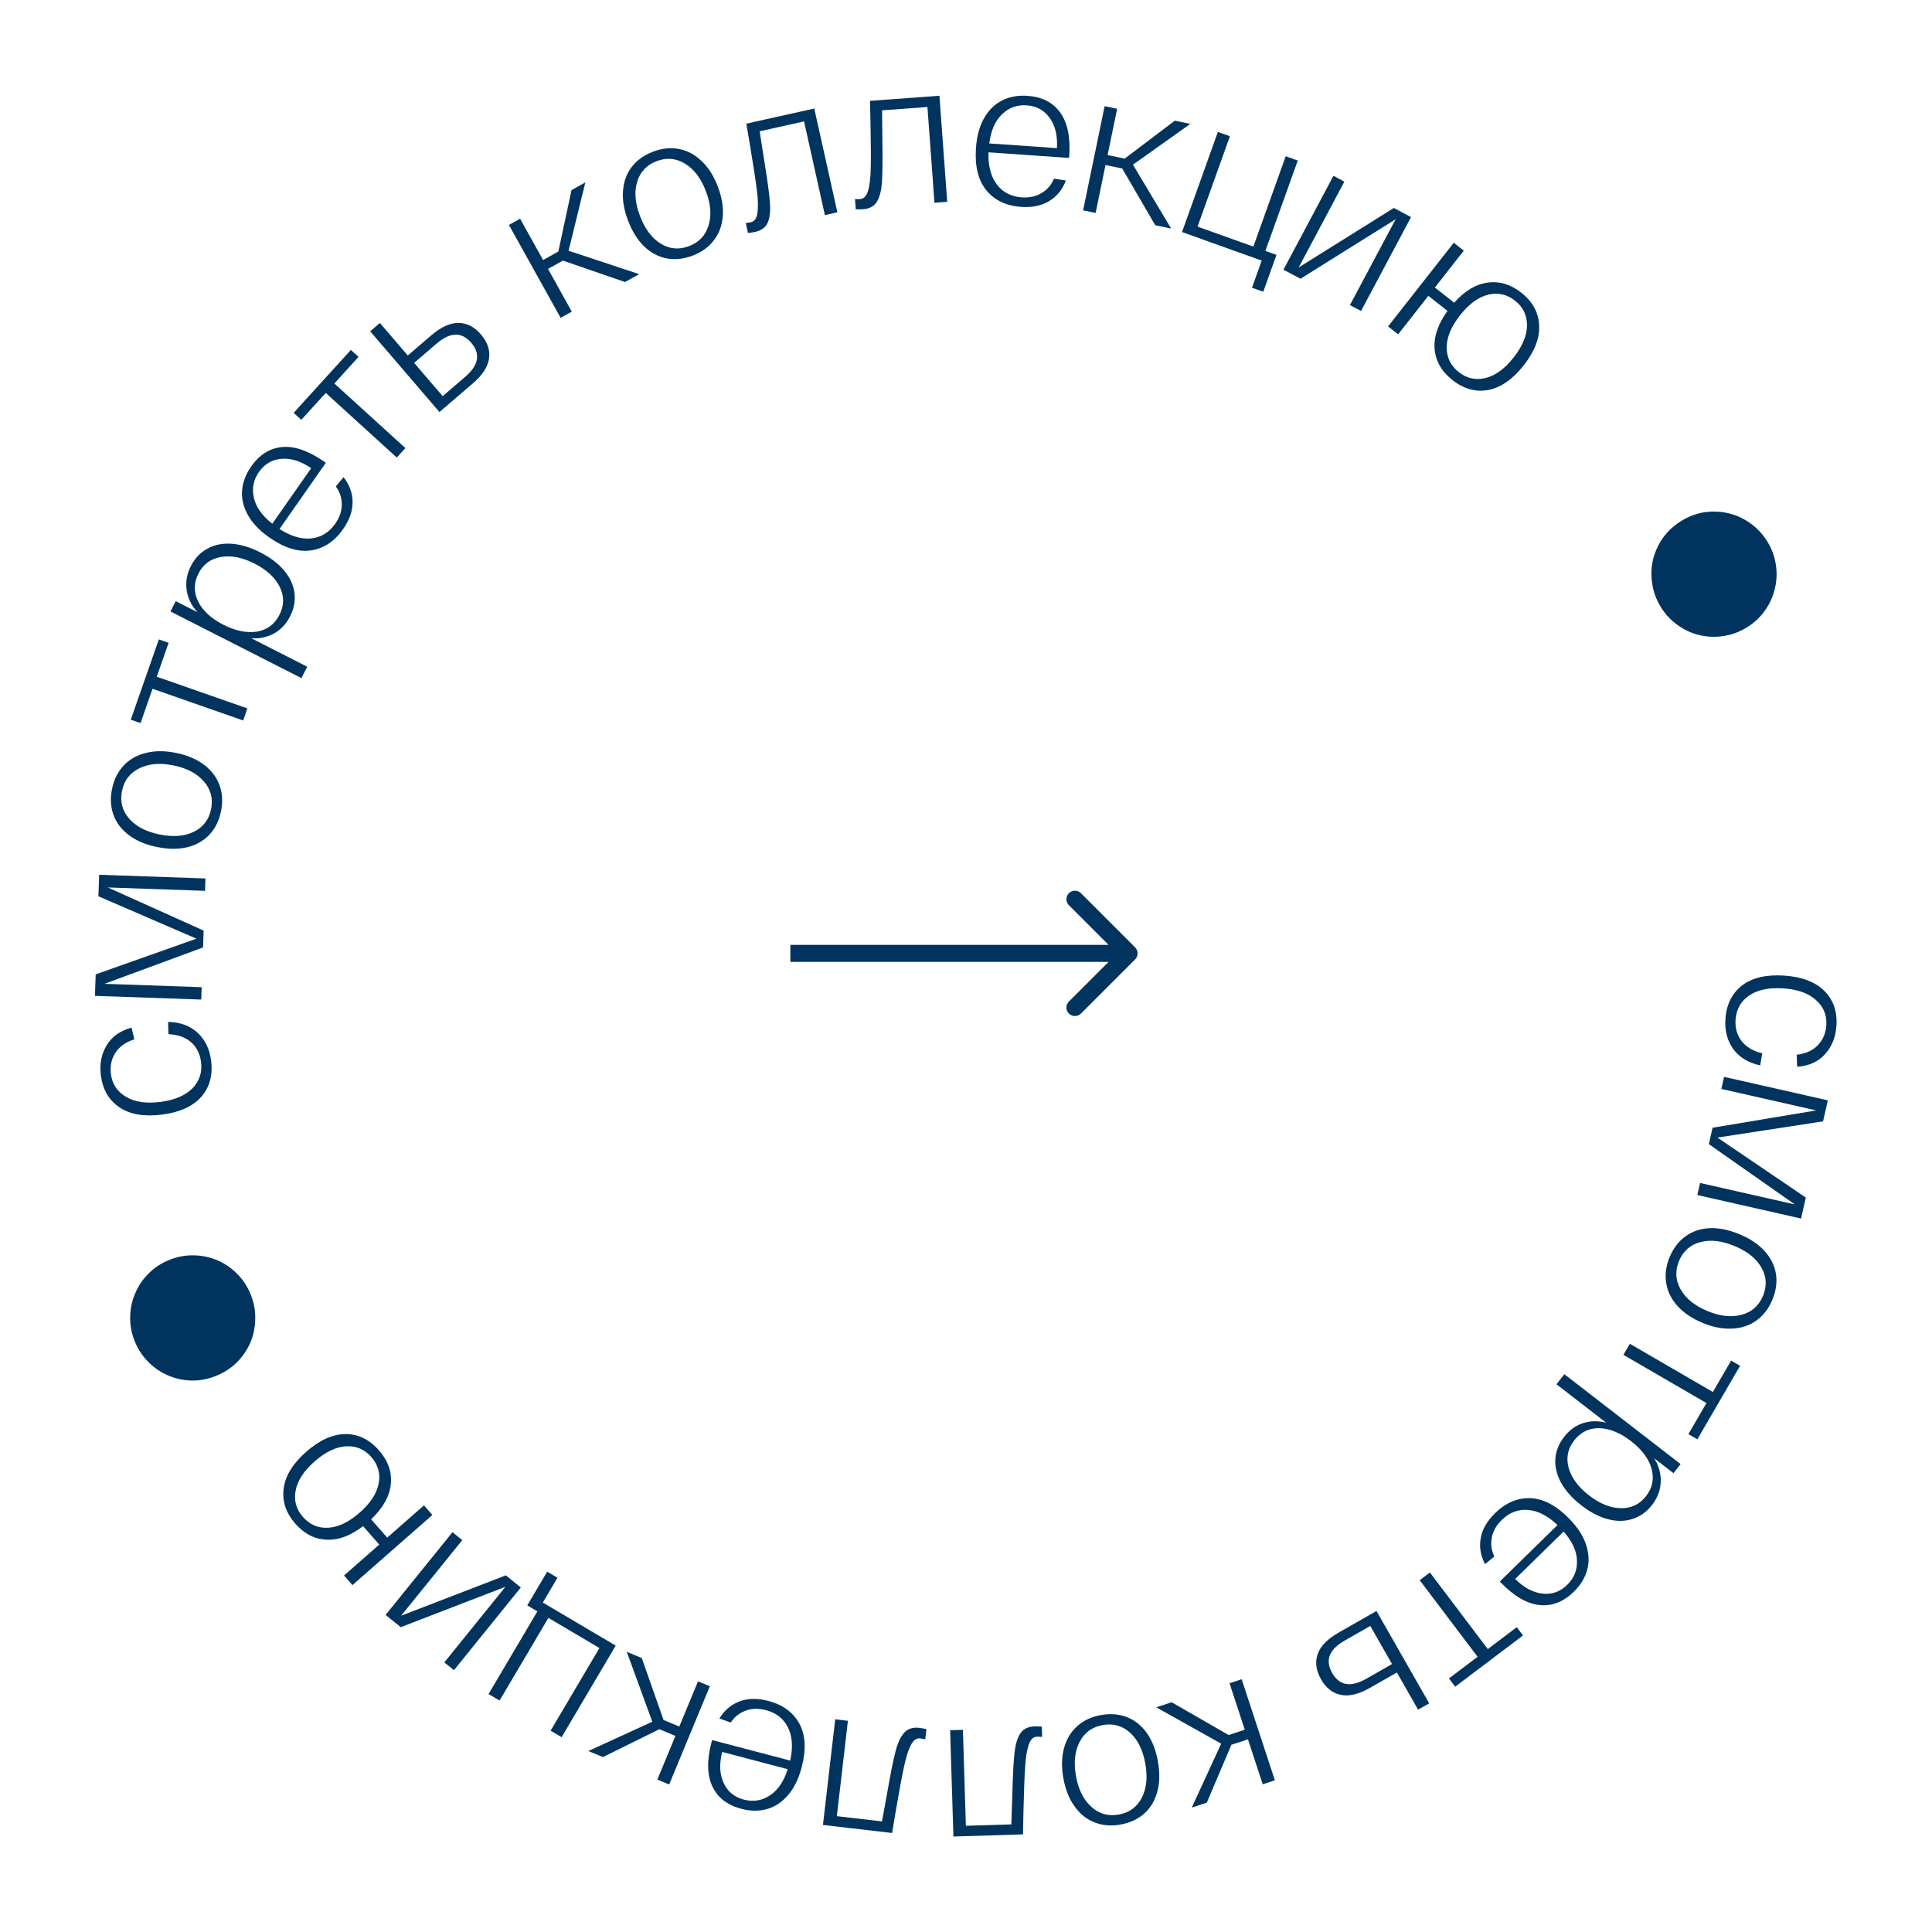
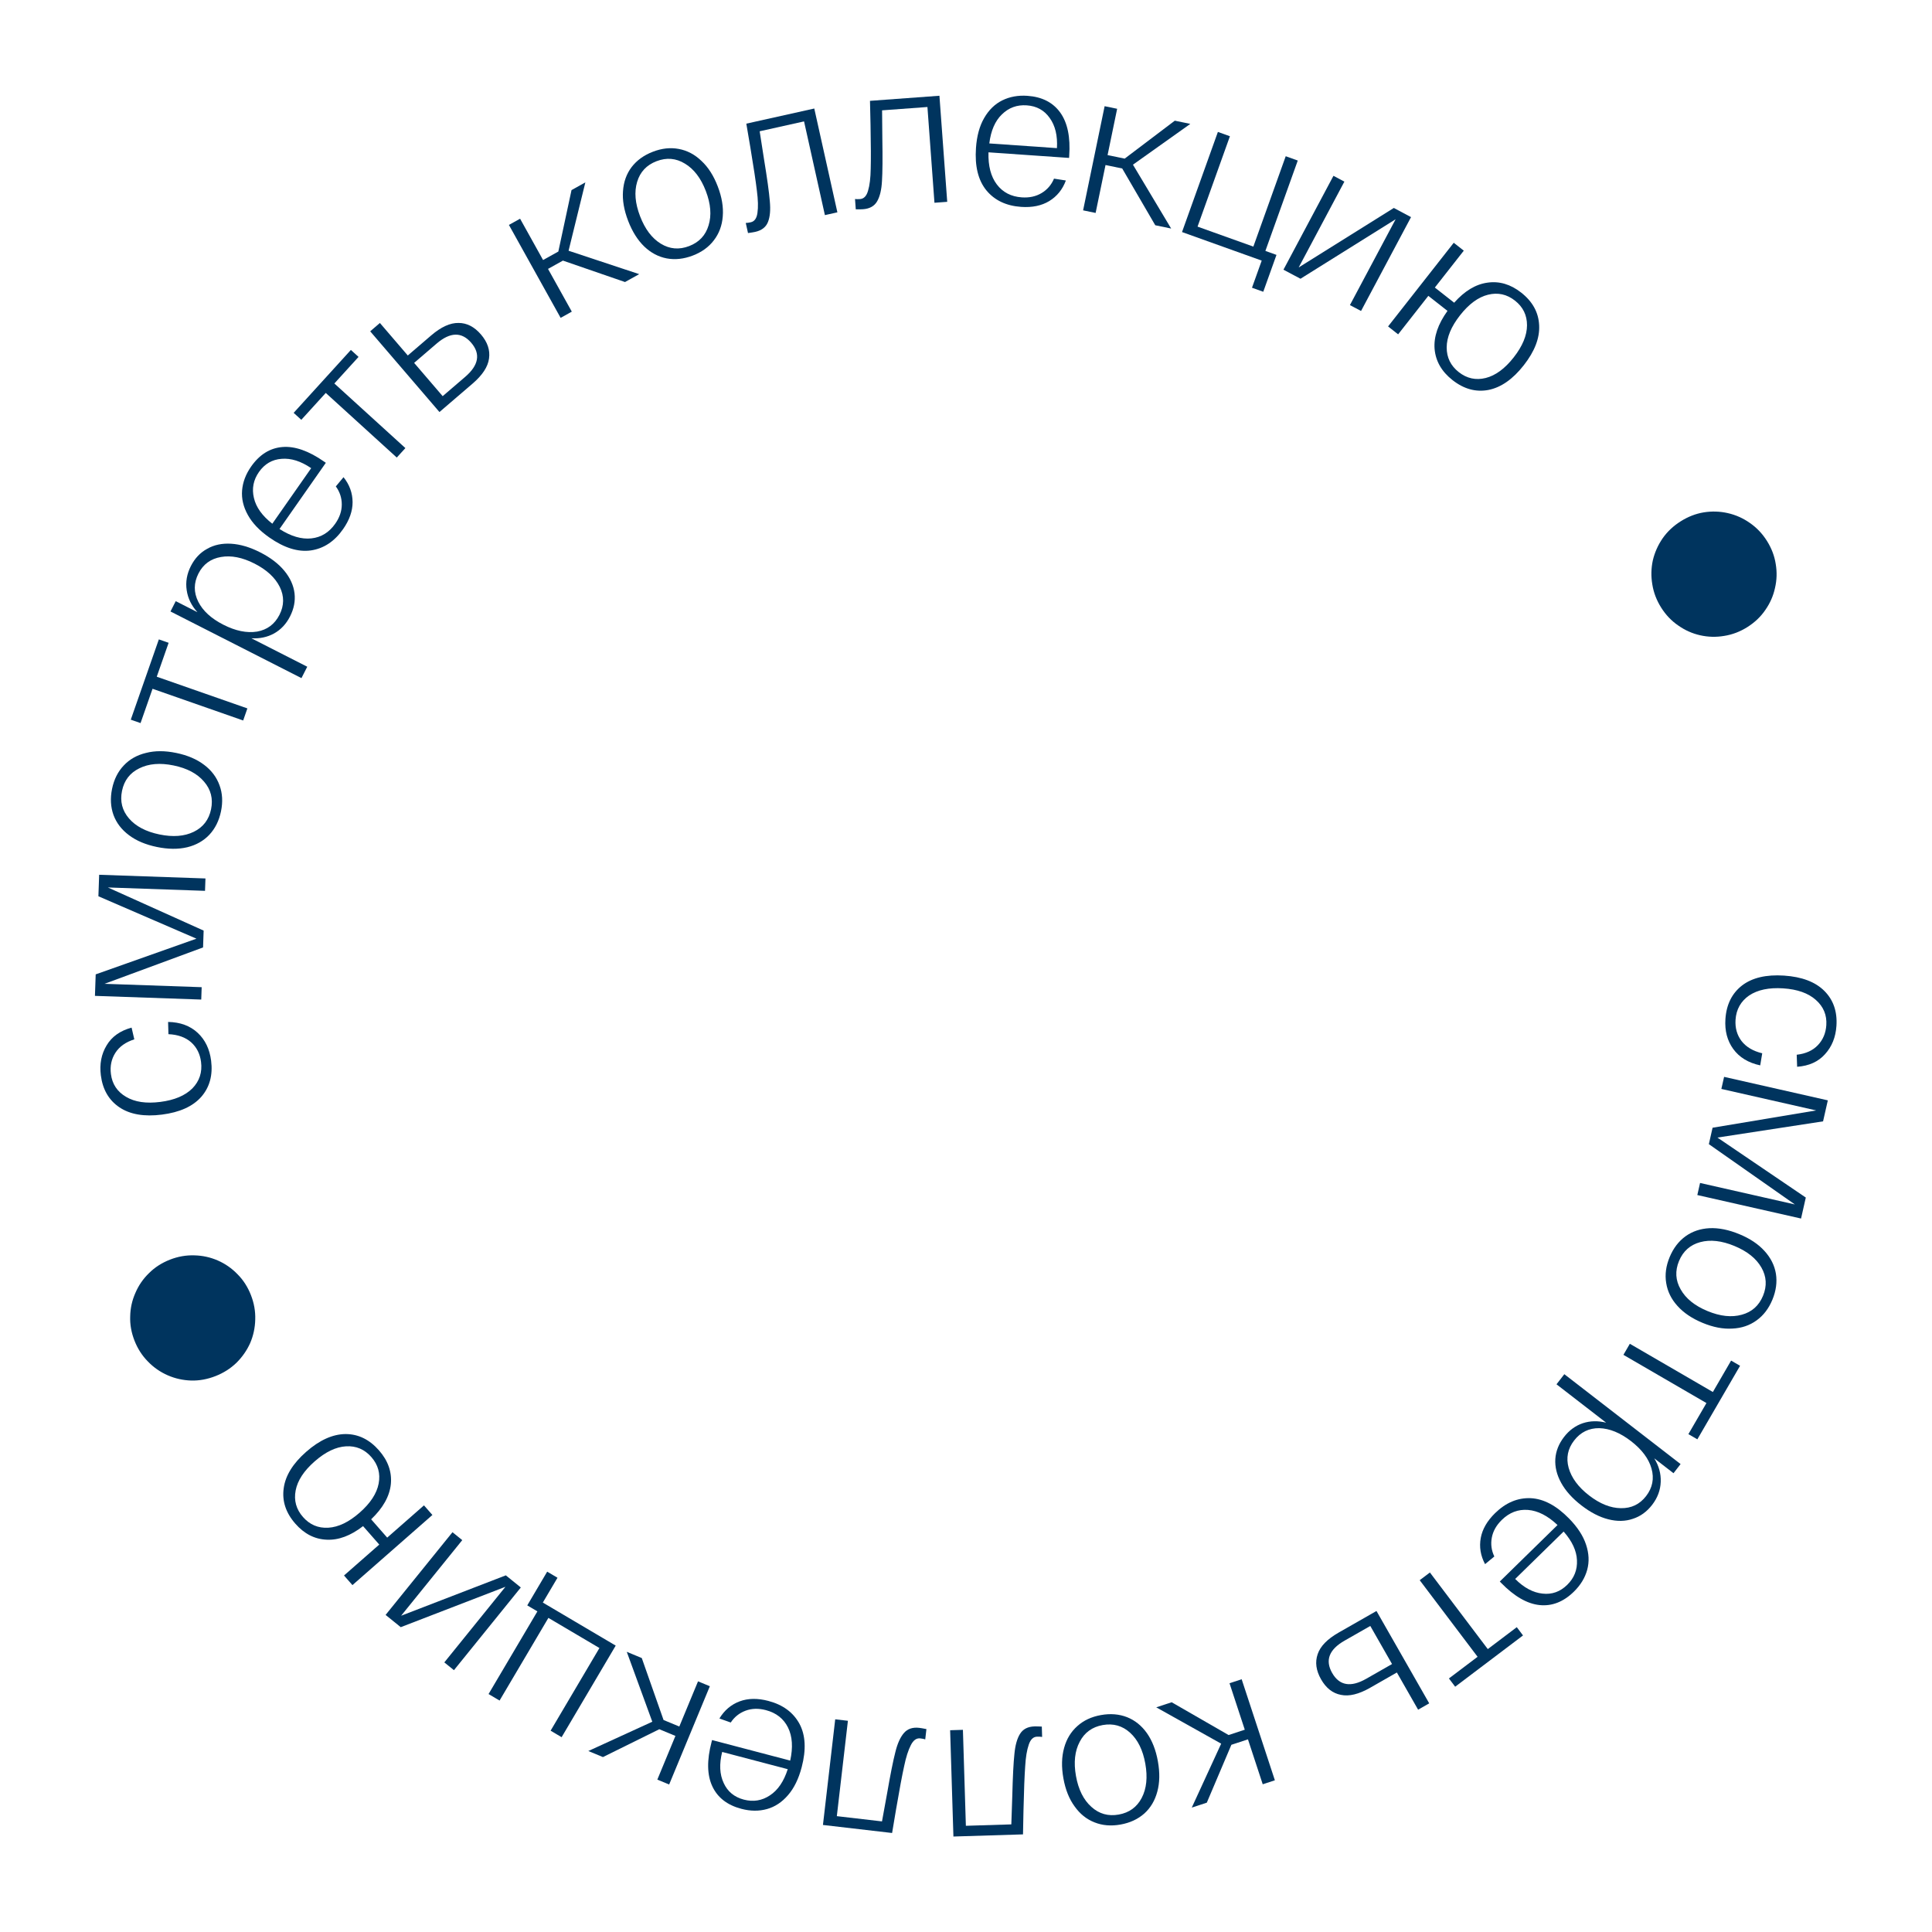
<svg xmlns="http://www.w3.org/2000/svg" width="154" height="154" viewBox="0 0 154 154" fill="none">
  <path d="M142.204 77.765C143.624 77.859 144.695 78.264 145.415 78.981C146.136 79.699 146.458 80.628 146.383 81.769C146.324 82.673 146.021 83.426 145.473 84.028C144.936 84.63 144.195 84.965 143.25 85.033L143.216 84.074C143.935 83.992 144.498 83.737 144.904 83.309C145.31 82.882 145.534 82.351 145.576 81.716C145.629 80.909 145.349 80.236 144.736 79.699C144.133 79.162 143.267 78.856 142.137 78.782C141.007 78.708 140.103 78.897 139.424 79.35C138.756 79.814 138.395 80.461 138.34 81.289C138.298 81.935 138.456 82.497 138.813 82.974C139.182 83.452 139.733 83.781 140.467 83.958L140.307 84.921C139.358 84.718 138.641 84.282 138.155 83.612C137.68 82.954 137.472 82.162 137.533 81.236C137.609 80.074 138.052 79.179 138.861 78.551C139.669 77.934 140.783 77.672 142.204 77.765Z" fill="#00345E" />
  <path d="M143.562 97.13L135.294 95.257L135.512 94.294L143.07 96.007L136.213 91.201L136.509 89.892L144.768 88.512L137.21 86.799L137.428 85.837L145.696 87.71L145.317 89.383L136.896 90.676L143.941 95.457L143.562 97.13Z" fill="#00345E" />
  <path d="M138.643 98.376C139.49 98.726 140.158 99.172 140.646 99.713C141.144 100.258 141.448 100.862 141.558 101.527C141.664 102.201 141.571 102.892 141.278 103.6C140.985 104.307 140.564 104.857 140.017 105.249C139.465 105.651 138.82 105.868 138.083 105.901C137.351 105.948 136.562 105.797 135.715 105.446C134.868 105.095 134.197 104.642 133.703 104.087C133.215 103.547 132.918 102.939 132.812 102.265C132.702 101.6 132.793 100.914 133.086 100.207C133.379 99.499 133.802 98.945 134.354 98.543C134.901 98.151 135.539 97.936 136.266 97.899C137.004 97.866 137.796 98.025 138.643 98.376ZM138.253 99.317C137.237 98.896 136.328 98.794 135.526 99.011C134.724 99.227 134.16 99.729 133.834 100.516C133.508 101.304 133.552 102.057 133.966 102.777C134.375 103.508 135.088 104.083 136.105 104.504C137.121 104.925 138.033 105.022 138.839 104.796C139.64 104.579 140.204 104.077 140.53 103.29C140.856 102.503 140.813 101.749 140.399 101.029C139.985 100.309 139.27 99.738 138.253 99.317Z" fill="#00345E" />
  <path d="M138.701 108.867L135.296 114.729L134.582 114.315L136.021 111.838L129.403 107.995L129.915 107.113L136.533 110.957L137.987 108.453L138.701 108.867Z" fill="#00345E" />
  <path d="M133.96 116.701L133.396 117.43L131.86 116.243C132.229 116.842 132.401 117.466 132.377 118.115C132.354 118.779 132.125 119.392 131.69 119.956C131.267 120.502 130.757 120.871 130.159 121.063C129.563 121.27 128.911 121.284 128.204 121.105C127.496 120.927 126.78 120.557 126.055 119.996C125.329 119.436 124.791 118.836 124.44 118.196C124.089 117.557 123.935 116.919 123.976 116.283C124.02 115.663 124.253 115.079 124.675 114.533C125.084 114.004 125.583 113.64 126.173 113.442C126.756 113.252 127.373 113.238 128.025 113.401L124.069 110.343L124.693 109.537L133.96 116.701ZM130.013 114.876C129.151 114.21 128.307 113.864 127.481 113.839C126.657 113.83 125.988 114.157 125.473 114.823C124.965 115.48 124.82 116.206 125.037 117.001C125.263 117.803 125.806 118.537 126.668 119.203C127.53 119.869 128.373 120.207 129.197 120.217C130.03 120.233 130.7 119.913 131.208 119.256C131.722 118.59 131.867 117.857 131.641 117.055C131.418 116.269 130.875 115.543 130.013 114.876Z" fill="#00345E" />
  <path d="M125.072 121.044C125.744 121.73 126.194 122.421 126.423 123.118C126.659 123.822 126.69 124.494 126.515 125.132C126.34 125.771 125.987 126.351 125.455 126.871C124.622 127.686 123.711 128.042 122.72 127.94C121.73 127.838 120.71 127.251 119.662 126.179L119.549 126.063L124.151 121.56C123.366 120.819 122.581 120.418 121.796 120.356C121.011 120.294 120.314 120.561 119.705 121.157C119.274 121.579 119.009 122.049 118.912 122.567C118.815 123.084 118.882 123.585 119.113 124.068L118.374 124.678C118.015 124.002 117.901 123.307 118.031 122.592C118.16 121.891 118.541 121.232 119.173 120.613C120.029 119.776 120.976 119.378 122.012 119.42C123.042 119.469 124.062 120.011 125.072 121.044ZM120.775 125.859C121.477 126.561 122.205 126.95 122.959 127.027C123.706 127.112 124.36 126.879 124.923 126.328C125.478 125.785 125.737 125.132 125.7 124.368C125.67 123.613 125.316 122.85 124.638 122.08L120.775 125.859Z" fill="#00345E" />
  <path d="M121.4 130.361L115.992 134.448L115.494 133.79L117.779 132.063L113.165 125.958L113.978 125.343L118.592 131.449L120.903 129.702L121.4 130.361Z" fill="#00345E" />
  <path d="M109.209 134.535C108.31 135.048 107.535 135.236 106.885 135.098C106.231 134.975 105.703 134.562 105.302 133.859C104.901 133.157 104.811 132.488 105.032 131.852C105.243 131.222 105.799 130.651 106.698 130.137L109.269 128.669L109.719 128.412L113.923 135.774L113.038 136.28L111.345 133.315L109.209 134.535ZM107.175 130.777C105.939 131.483 105.61 132.342 106.187 133.354C106.765 134.365 107.672 134.518 108.908 133.812L110.96 132.641L109.227 129.606L107.175 130.777Z" fill="#00345E" />
  <path d="M93.394 135.687L97.931 138.3L99.222 137.875L98.005 134.171L98.973 133.853L101.62 141.907L100.652 142.225L99.475 138.644L98.153 139.078L96.195 143.69L94.996 144.084L97.34 138.988L92.164 136.091L93.394 135.687Z" fill="#00345E" />
  <path d="M92.296 140.399C92.457 141.302 92.442 142.104 92.25 142.807C92.06 143.52 91.715 144.102 91.215 144.554C90.704 145.006 90.072 145.3 89.318 145.435C88.564 145.57 87.874 145.513 87.249 145.263C86.613 145.015 86.082 144.59 85.656 143.986C85.222 143.396 84.924 142.649 84.763 141.747C84.601 140.844 84.621 140.035 84.822 139.32C85.014 138.617 85.365 138.039 85.876 137.586C86.376 137.135 87.003 136.842 87.757 136.708C88.511 136.573 89.206 136.629 89.842 136.877C90.467 137.127 90.992 137.548 91.415 138.141C91.841 138.744 92.135 139.497 92.296 140.399ZM91.293 140.579C91.099 139.496 90.695 138.675 90.08 138.116C89.465 137.558 88.738 137.354 87.899 137.504C87.061 137.654 86.45 138.097 86.066 138.834C85.672 139.573 85.573 140.484 85.766 141.567C85.96 142.65 86.37 143.47 86.995 144.026C87.61 144.585 88.337 144.789 89.175 144.639C90.014 144.489 90.625 144.045 91.008 143.308C91.392 142.571 91.486 141.662 91.293 140.579Z" fill="#00345E" />
  <path d="M75.997 146.39L75.735 137.917L76.754 137.885L76.99 145.534L80.613 145.422L80.689 143.17C80.728 141.626 80.784 140.502 80.86 139.798C80.925 139.105 81.076 138.572 81.312 138.198C81.549 137.823 81.931 137.628 82.46 137.612C82.589 137.608 82.783 137.613 83.043 137.626L83.068 138.451C82.96 138.433 82.825 138.426 82.663 138.431C82.361 138.44 82.141 138.652 82.003 139.067C81.854 139.492 81.759 140.072 81.717 140.807C81.664 141.543 81.619 142.71 81.582 144.308L81.544 146.219L75.997 146.39Z" fill="#00345E" />
  <path d="M65.597 145.468L66.575 137.047L67.587 137.164L66.704 144.766L70.304 145.184L70.708 142.967C70.972 141.445 71.192 140.341 71.37 139.656C71.535 138.98 71.762 138.474 72.051 138.139C72.34 137.803 72.747 137.666 73.272 137.727C73.4 137.742 73.592 137.775 73.846 137.826L73.751 138.646C73.647 138.612 73.514 138.586 73.353 138.567C73.053 138.532 72.805 138.71 72.607 139.099C72.398 139.498 72.219 140.059 72.07 140.78C71.91 141.5 71.696 142.647 71.426 144.223L71.109 146.108L65.597 145.468Z" fill="#00345E" />
  <path d="M63.903 140.862C63.659 141.791 63.297 142.532 62.817 143.086C62.334 143.651 61.773 144.022 61.135 144.2C60.498 144.378 59.819 144.372 59.099 144.183C57.972 143.887 57.199 143.288 56.778 142.385C56.357 141.483 56.337 140.307 56.718 138.857L56.759 138.7L62.987 140.337C63.22 139.283 63.161 138.403 62.811 137.698C62.461 136.993 61.874 136.532 61.05 136.315C60.466 136.162 59.927 136.176 59.433 136.358C58.939 136.541 58.544 136.855 58.248 137.302L57.345 136.981C57.74 136.326 58.278 135.871 58.959 135.615C59.627 135.367 60.388 135.355 61.243 135.58C62.401 135.884 63.228 136.492 63.725 137.403C64.211 138.311 64.27 139.465 63.903 140.862ZM57.564 139.648C57.322 140.61 57.362 141.435 57.684 142.122C57.994 142.806 58.531 143.248 59.292 143.448C60.043 143.645 60.737 143.532 61.372 143.108C62.005 142.694 62.478 141.999 62.791 141.022L57.564 139.648Z" fill="#00345E" />
  <path d="M51.156 132.163L52.892 137.102L54.148 137.622L55.64 134.02L56.582 134.41L53.338 142.243L52.396 141.853L53.838 138.37L52.553 137.837L48.061 140.057L46.895 139.574L51.995 137.239L49.96 131.667L51.156 132.163Z" fill="#00345E" />
  <path d="M44.766 138.472L43.889 137.953L47.781 131.364L43.713 128.962L39.821 135.551L38.943 135.032L42.836 128.443L42.028 127.966L43.616 125.277L44.438 125.763L43.269 127.741L49.078 131.172L44.766 138.472Z" fill="#00345E" />
  <path d="M30.736 128.725L36.067 122.133L36.847 122.764L31.974 128.79L40.319 125.571L41.514 126.538L36.184 133.13L35.417 132.51L40.289 126.483L31.944 129.702L30.736 128.725Z" fill="#00345E" />
  <path d="M23.542 121.453C22.781 120.586 22.472 119.644 22.614 118.63C22.749 117.622 23.348 116.652 24.41 115.721C25.473 114.789 26.516 114.318 27.541 114.309C28.558 114.307 29.446 114.74 30.207 115.607C30.933 116.434 31.248 117.334 31.154 118.306C31.053 119.27 30.529 120.203 29.584 121.104L30.864 122.564L33.795 119.993L34.467 120.759L28.093 126.349L27.421 125.583L30.231 123.118L28.94 121.647C27.95 122.415 26.982 122.776 26.038 122.729C25.085 122.69 24.253 122.264 23.542 121.453ZM29.599 116.141C29.059 115.524 28.386 115.24 27.58 115.286C26.774 115.333 25.942 115.733 25.082 116.487C24.223 117.241 23.717 118.014 23.566 118.807C23.415 119.599 23.609 120.304 24.15 120.92C24.69 121.536 25.363 121.821 26.169 121.775C26.975 121.728 27.807 121.328 28.667 120.574C29.526 119.82 30.032 119.047 30.183 118.254C30.334 117.462 30.14 116.757 29.599 116.141Z" fill="#00345E" />
  <path d="M20 103.228C20.251 103.868 20.366 104.517 20.345 105.174C20.331 105.828 20.198 106.453 19.945 107.048C19.681 107.638 19.315 108.165 18.848 108.628C18.377 109.082 17.822 109.436 17.182 109.687C16.534 109.941 15.886 110.06 15.24 110.043C14.582 110.022 13.96 109.883 13.373 109.627C12.775 109.366 12.248 109 11.794 108.53C11.331 108.063 10.974 107.509 10.723 106.869C10.468 106.22 10.353 105.572 10.378 104.922C10.391 104.268 10.53 103.646 10.794 103.055C11.047 102.46 11.409 101.935 11.879 101.48C12.339 101.021 12.893 100.664 13.541 100.409C14.181 100.158 14.83 100.043 15.487 100.065C16.142 100.078 16.768 100.215 17.366 100.476C17.953 100.733 18.474 101.096 18.929 101.566C19.389 102.026 19.746 102.58 20 103.228Z" fill="#00345E" />
  <path d="M12.909 88.845C11.496 89.026 10.368 88.833 9.523 88.267C8.679 87.7 8.184 86.85 8.039 85.716C7.924 84.817 8.078 84.02 8.5 83.325C8.912 82.631 9.575 82.16 10.489 81.912L10.706 82.847C10.017 83.066 9.513 83.424 9.196 83.921C8.879 84.418 8.761 84.982 8.842 85.614C8.944 86.416 9.348 87.022 10.053 87.432C10.747 87.844 11.656 87.978 12.779 87.834C13.903 87.691 14.754 87.332 15.333 86.757C15.9 86.174 16.131 85.47 16.025 84.646C15.943 84.004 15.681 83.483 15.238 83.083C14.785 82.684 14.181 82.468 13.426 82.434L13.399 81.459C14.37 81.476 15.157 81.767 15.762 82.331C16.355 82.886 16.71 83.624 16.828 84.544C16.975 85.699 16.713 86.662 16.039 87.434C15.364 88.194 14.321 88.665 12.909 88.845Z" fill="#00345E" />
  <path d="M7.904 69.728L16.377 70.022L16.342 71.009L8.597 70.74L16.232 74.178L16.186 75.52L8.33 78.42L16.075 78.689L16.041 79.675L7.568 79.381L7.628 77.667L15.659 74.822L7.844 71.442L7.904 69.728Z" fill="#00345E" />
  <path d="M12.502 67.512C11.604 67.326 10.865 67.014 10.284 66.575C9.692 66.133 9.28 65.596 9.047 64.964C8.816 64.322 8.778 63.626 8.933 62.876C9.088 62.126 9.398 61.507 9.862 61.019C10.329 60.521 10.921 60.186 11.639 60.015C12.349 59.831 13.153 59.832 14.051 60.018C14.948 60.203 15.692 60.522 16.282 60.974C16.863 61.414 17.268 61.955 17.499 62.597C17.732 63.229 17.771 63.92 17.616 64.67C17.461 65.42 17.15 66.044 16.684 66.542C16.22 67.03 15.634 67.361 14.926 67.534C14.208 67.705 13.4 67.698 12.502 67.512ZM12.708 66.514C13.786 66.737 14.698 66.666 15.445 66.303C16.192 65.939 16.651 65.341 16.824 64.506C16.996 63.672 16.812 62.94 16.27 62.31C15.73 61.67 14.922 61.239 13.844 61.016C12.767 60.793 11.854 60.869 11.105 61.243C10.358 61.606 9.898 62.205 9.726 63.039C9.553 63.874 9.738 64.606 10.28 65.236C10.821 65.865 11.631 66.291 12.708 66.514Z" fill="#00345E" />
  <path d="M10.424 57.365L12.662 50.966L13.441 51.238L12.495 53.941L19.719 56.467L19.383 57.43L12.159 54.903L11.203 57.637L10.424 57.365Z" fill="#00345E" />
  <path d="M13.59 48.74L14.008 47.918L15.738 48.799C15.264 48.279 14.979 47.698 14.883 47.056C14.781 46.399 14.892 45.754 15.215 45.119C15.528 44.504 15.96 44.047 16.512 43.747C17.06 43.432 17.698 43.297 18.426 43.341C19.154 43.385 19.926 43.614 20.743 44.03C21.561 44.446 22.201 44.935 22.665 45.498C23.129 46.061 23.399 46.659 23.477 47.291C23.55 47.909 23.429 48.526 23.116 49.141C22.813 49.737 22.39 50.188 21.848 50.492C21.31 50.788 20.706 50.916 20.036 50.877L24.491 53.145L24.029 54.053L13.59 48.74ZM17.808 49.798C18.779 50.292 19.672 50.474 20.488 50.345C21.3 50.202 21.896 49.755 22.278 49.005C22.655 48.265 22.662 47.524 22.301 46.784C21.93 46.038 21.259 45.418 20.288 44.924C19.317 44.43 18.426 44.255 17.615 44.398C16.794 44.537 16.195 44.977 15.818 45.717C15.437 46.467 15.431 47.215 15.802 47.96C16.168 48.691 16.837 49.304 17.808 49.798Z" fill="#00345E" />
  <path d="M21.47 42.844C20.684 42.294 20.114 41.697 19.76 41.055C19.398 40.407 19.243 39.752 19.297 39.092C19.351 38.432 19.591 37.797 20.018 37.187C20.686 36.233 21.516 35.715 22.508 35.632C23.501 35.55 24.611 35.939 25.839 36.798L25.972 36.891L22.28 42.167C23.188 42.75 24.034 42.999 24.817 42.915C25.6 42.831 26.235 42.44 26.724 41.742C27.07 41.247 27.244 40.737 27.243 40.21C27.243 39.683 27.085 39.204 26.769 38.772L27.382 38.036C27.86 38.633 28.1 39.296 28.105 40.023C28.107 40.735 27.854 41.454 27.347 42.178C26.66 43.159 25.804 43.725 24.777 43.875C23.757 44.017 22.654 43.673 21.47 42.844ZM24.804 37.318C23.985 36.758 23.198 36.51 22.442 36.573C21.693 36.628 21.093 36.978 20.641 37.623C20.196 38.26 20.062 38.949 20.24 39.692C20.409 40.429 20.897 41.114 21.706 41.745L24.804 37.318Z" fill="#00345E" />
  <path d="M23.407 32.908L27.969 27.893L28.579 28.449L26.652 30.567L32.313 35.717L31.627 36.471L25.966 31.321L24.017 33.463L23.407 32.908Z" fill="#00345E" />
  <path d="M34.371 26.735C35.157 26.061 35.882 25.73 36.547 25.742C37.213 25.74 37.809 26.046 38.336 26.659C38.862 27.273 39.077 27.913 38.98 28.579C38.892 29.238 38.455 29.904 37.669 30.578L35.422 32.506L35.029 32.843L29.509 26.409L30.282 25.745L32.505 28.336L34.371 26.735ZM37.079 30.04C38.159 29.113 38.321 28.207 37.562 27.323C36.803 26.439 35.884 26.46 34.803 27.387L33.011 28.926L35.286 31.578L37.079 30.04Z" fill="#00345E" />
  <path d="M49.82 22.481L44.87 20.773L43.683 21.434L45.579 24.841L44.688 25.337L40.566 17.929L41.456 17.433L43.289 20.727L44.505 20.051L45.556 15.152L46.659 14.538L45.321 19.986L50.951 21.852L49.82 22.481Z" fill="#00345E" />
  <path d="M50.068 17.601C49.739 16.745 49.603 15.953 49.66 15.227C49.712 14.491 49.941 13.854 50.347 13.317C50.764 12.776 51.329 12.368 52.044 12.094C52.759 11.819 53.447 11.746 54.108 11.873C54.78 11.997 55.381 12.315 55.913 12.827C56.451 13.325 56.884 14.002 57.212 14.858C57.541 15.714 57.674 16.512 57.611 17.253C57.555 17.979 57.319 18.613 56.903 19.154C56.497 19.691 55.936 20.097 55.221 20.371C54.506 20.645 53.813 20.721 53.142 20.597C52.48 20.47 51.886 20.155 51.358 19.653C50.827 19.14 50.396 18.456 50.068 17.601ZM51.02 17.235C51.414 18.262 51.965 18.992 52.674 19.425C53.383 19.858 54.136 19.921 54.931 19.616C55.727 19.311 56.243 18.76 56.481 17.964C56.728 17.164 56.655 16.251 56.261 15.224C55.867 14.197 55.31 13.469 54.591 13.04C53.882 12.607 53.13 12.543 52.334 12.849C51.538 13.154 51.022 13.705 50.785 14.501C50.547 15.297 50.625 16.208 51.02 17.235Z" fill="#00345E" />
  <path d="M64.906 8.65L66.748 16.925L65.753 17.147L64.091 9.677L60.553 10.464L60.9 12.691C61.15 14.216 61.305 15.33 61.362 16.036C61.428 16.728 61.38 17.28 61.217 17.692C61.055 18.104 60.715 18.368 60.2 18.483C60.073 18.511 59.881 18.542 59.624 18.577L59.445 17.772C59.555 17.77 59.689 17.751 59.847 17.716C60.141 17.65 60.318 17.401 60.376 16.968C60.443 16.522 60.428 15.934 60.332 15.204C60.246 14.472 60.072 13.317 59.809 11.74L59.489 9.856L64.906 8.65Z" fill="#00345E" />
  <path d="M74.882 7.632L75.503 16.087L74.486 16.162L73.926 8.529L70.311 8.795L70.331 11.048C70.358 12.593 70.348 13.718 70.303 14.425C70.267 15.119 70.139 15.659 69.919 16.043C69.698 16.427 69.324 16.638 68.797 16.677C68.668 16.686 68.474 16.689 68.214 16.687L68.154 15.864C68.263 15.878 68.398 15.879 68.559 15.867C68.861 15.845 69.072 15.624 69.192 15.204C69.323 14.772 69.393 14.189 69.404 13.452C69.426 12.715 69.421 11.548 69.39 9.949L69.347 8.038L74.882 7.632Z" fill="#00345E" />
  <path d="M77.795 11.797C77.861 10.839 78.079 10.043 78.447 9.409C78.817 8.765 79.298 8.295 79.891 8.001C80.485 7.708 81.153 7.586 81.895 7.638C83.057 7.719 83.929 8.163 84.511 8.971C85.093 9.78 85.332 10.931 85.227 12.427L85.216 12.588L78.792 12.142C78.761 13.221 78.982 14.074 79.458 14.702C79.933 15.33 80.596 15.673 81.446 15.732C82.048 15.774 82.575 15.659 83.027 15.388C83.478 15.117 83.807 14.734 84.015 14.24L84.961 14.387C84.695 15.104 84.252 15.652 83.631 16.03C83.021 16.398 82.275 16.552 81.393 16.491C80.199 16.408 79.273 15.965 78.615 15.162C77.968 14.36 77.694 13.239 77.795 11.797ZM84.249 11.808C84.307 10.817 84.114 10.014 83.67 9.4C83.237 8.786 82.628 8.451 81.842 8.397C81.068 8.343 80.408 8.583 79.862 9.118C79.318 9.643 78.983 10.414 78.858 11.433L84.249 11.808Z" fill="#00345E" />
  <path d="M92.086 17.955L89.452 13.43L88.121 13.155L87.332 16.973L86.334 16.767L88.05 8.465L89.048 8.671L88.285 12.363L89.648 12.644L93.643 9.62L94.879 9.876L90.308 13.127L93.353 18.217L92.086 17.955Z" fill="#00345E" />
  <path d="M97.078 10.516L98.037 10.86L95.457 18.064L99.905 19.657L102.485 12.453L103.445 12.797L100.864 20.001L101.748 20.318L100.695 23.257L99.796 22.935L100.571 20.773L94.219 18.497L97.078 10.516Z" fill="#00345E" />
  <path d="M112.474 17.306L108.489 24.789L107.603 24.318L111.246 17.477L103.662 22.219L102.305 21.497L106.29 14.014L107.161 14.477L103.519 21.318L111.103 16.576L112.474 17.306Z" fill="#00345E" />
  <path d="M121.254 23.323C122.162 24.036 122.639 24.904 122.686 25.928C122.739 26.943 122.33 28.007 121.457 29.118C120.585 30.23 119.646 30.884 118.641 31.083C117.642 31.272 116.688 31.011 115.78 30.298C114.915 29.619 114.439 28.793 114.352 27.82C114.274 26.854 114.617 25.841 115.38 24.781L113.853 23.582L111.446 26.65L110.644 26.02L115.878 19.351L116.679 19.98L114.372 22.92L115.912 24.129C116.744 23.191 117.629 22.658 118.566 22.53C119.509 22.393 120.406 22.657 121.254 23.323ZM116.28 29.662C116.925 30.168 117.639 30.324 118.422 30.13C119.205 29.935 119.95 29.388 120.656 28.489C121.361 27.589 121.716 26.736 121.718 25.929C121.721 25.122 121.4 24.466 120.755 23.96C120.11 23.454 119.396 23.298 118.613 23.492C117.829 23.686 117.085 24.233 116.379 25.133C115.673 26.032 115.319 26.885 115.316 27.692C115.314 28.499 115.635 29.156 116.28 29.662Z" fill="#00345E" />
  <path d="M132.411 48.43C132.044 47.848 131.809 47.232 131.706 46.583C131.597 45.938 131.61 45.299 131.747 44.667C131.896 44.038 132.156 43.452 132.528 42.91C132.904 42.374 133.383 41.923 133.965 41.556C134.554 41.184 135.167 40.946 135.805 40.841C136.455 40.738 137.092 40.758 137.717 40.899C138.354 41.043 138.939 41.303 139.475 41.68C140.017 42.052 140.472 42.529 140.839 43.11C141.211 43.699 141.445 44.315 141.543 44.957C141.653 45.602 141.633 46.24 141.485 46.869C141.348 47.501 141.091 48.085 140.715 48.62C140.35 49.158 139.873 49.612 139.284 49.984C138.703 50.351 138.087 50.586 137.437 50.688C136.792 50.798 136.151 50.781 135.515 50.637C134.89 50.496 134.31 50.237 133.775 49.86C133.237 49.495 132.782 49.018 132.411 48.43Z" fill="#00345E" />
-   <path d="M90.48 76.474C90.745 76.209 90.745 75.779 90.48 75.514L86.162 71.197C85.897 70.932 85.468 70.932 85.203 71.197C84.938 71.462 84.938 71.892 85.203 72.156L89.041 75.994L85.203 79.832C84.938 80.097 84.938 80.526 85.203 80.791C85.468 81.056 85.897 81.056 86.162 80.791L90.48 76.474ZM63 76.672H90V75.316H63V76.672Z" fill="#00345E" />
</svg>
